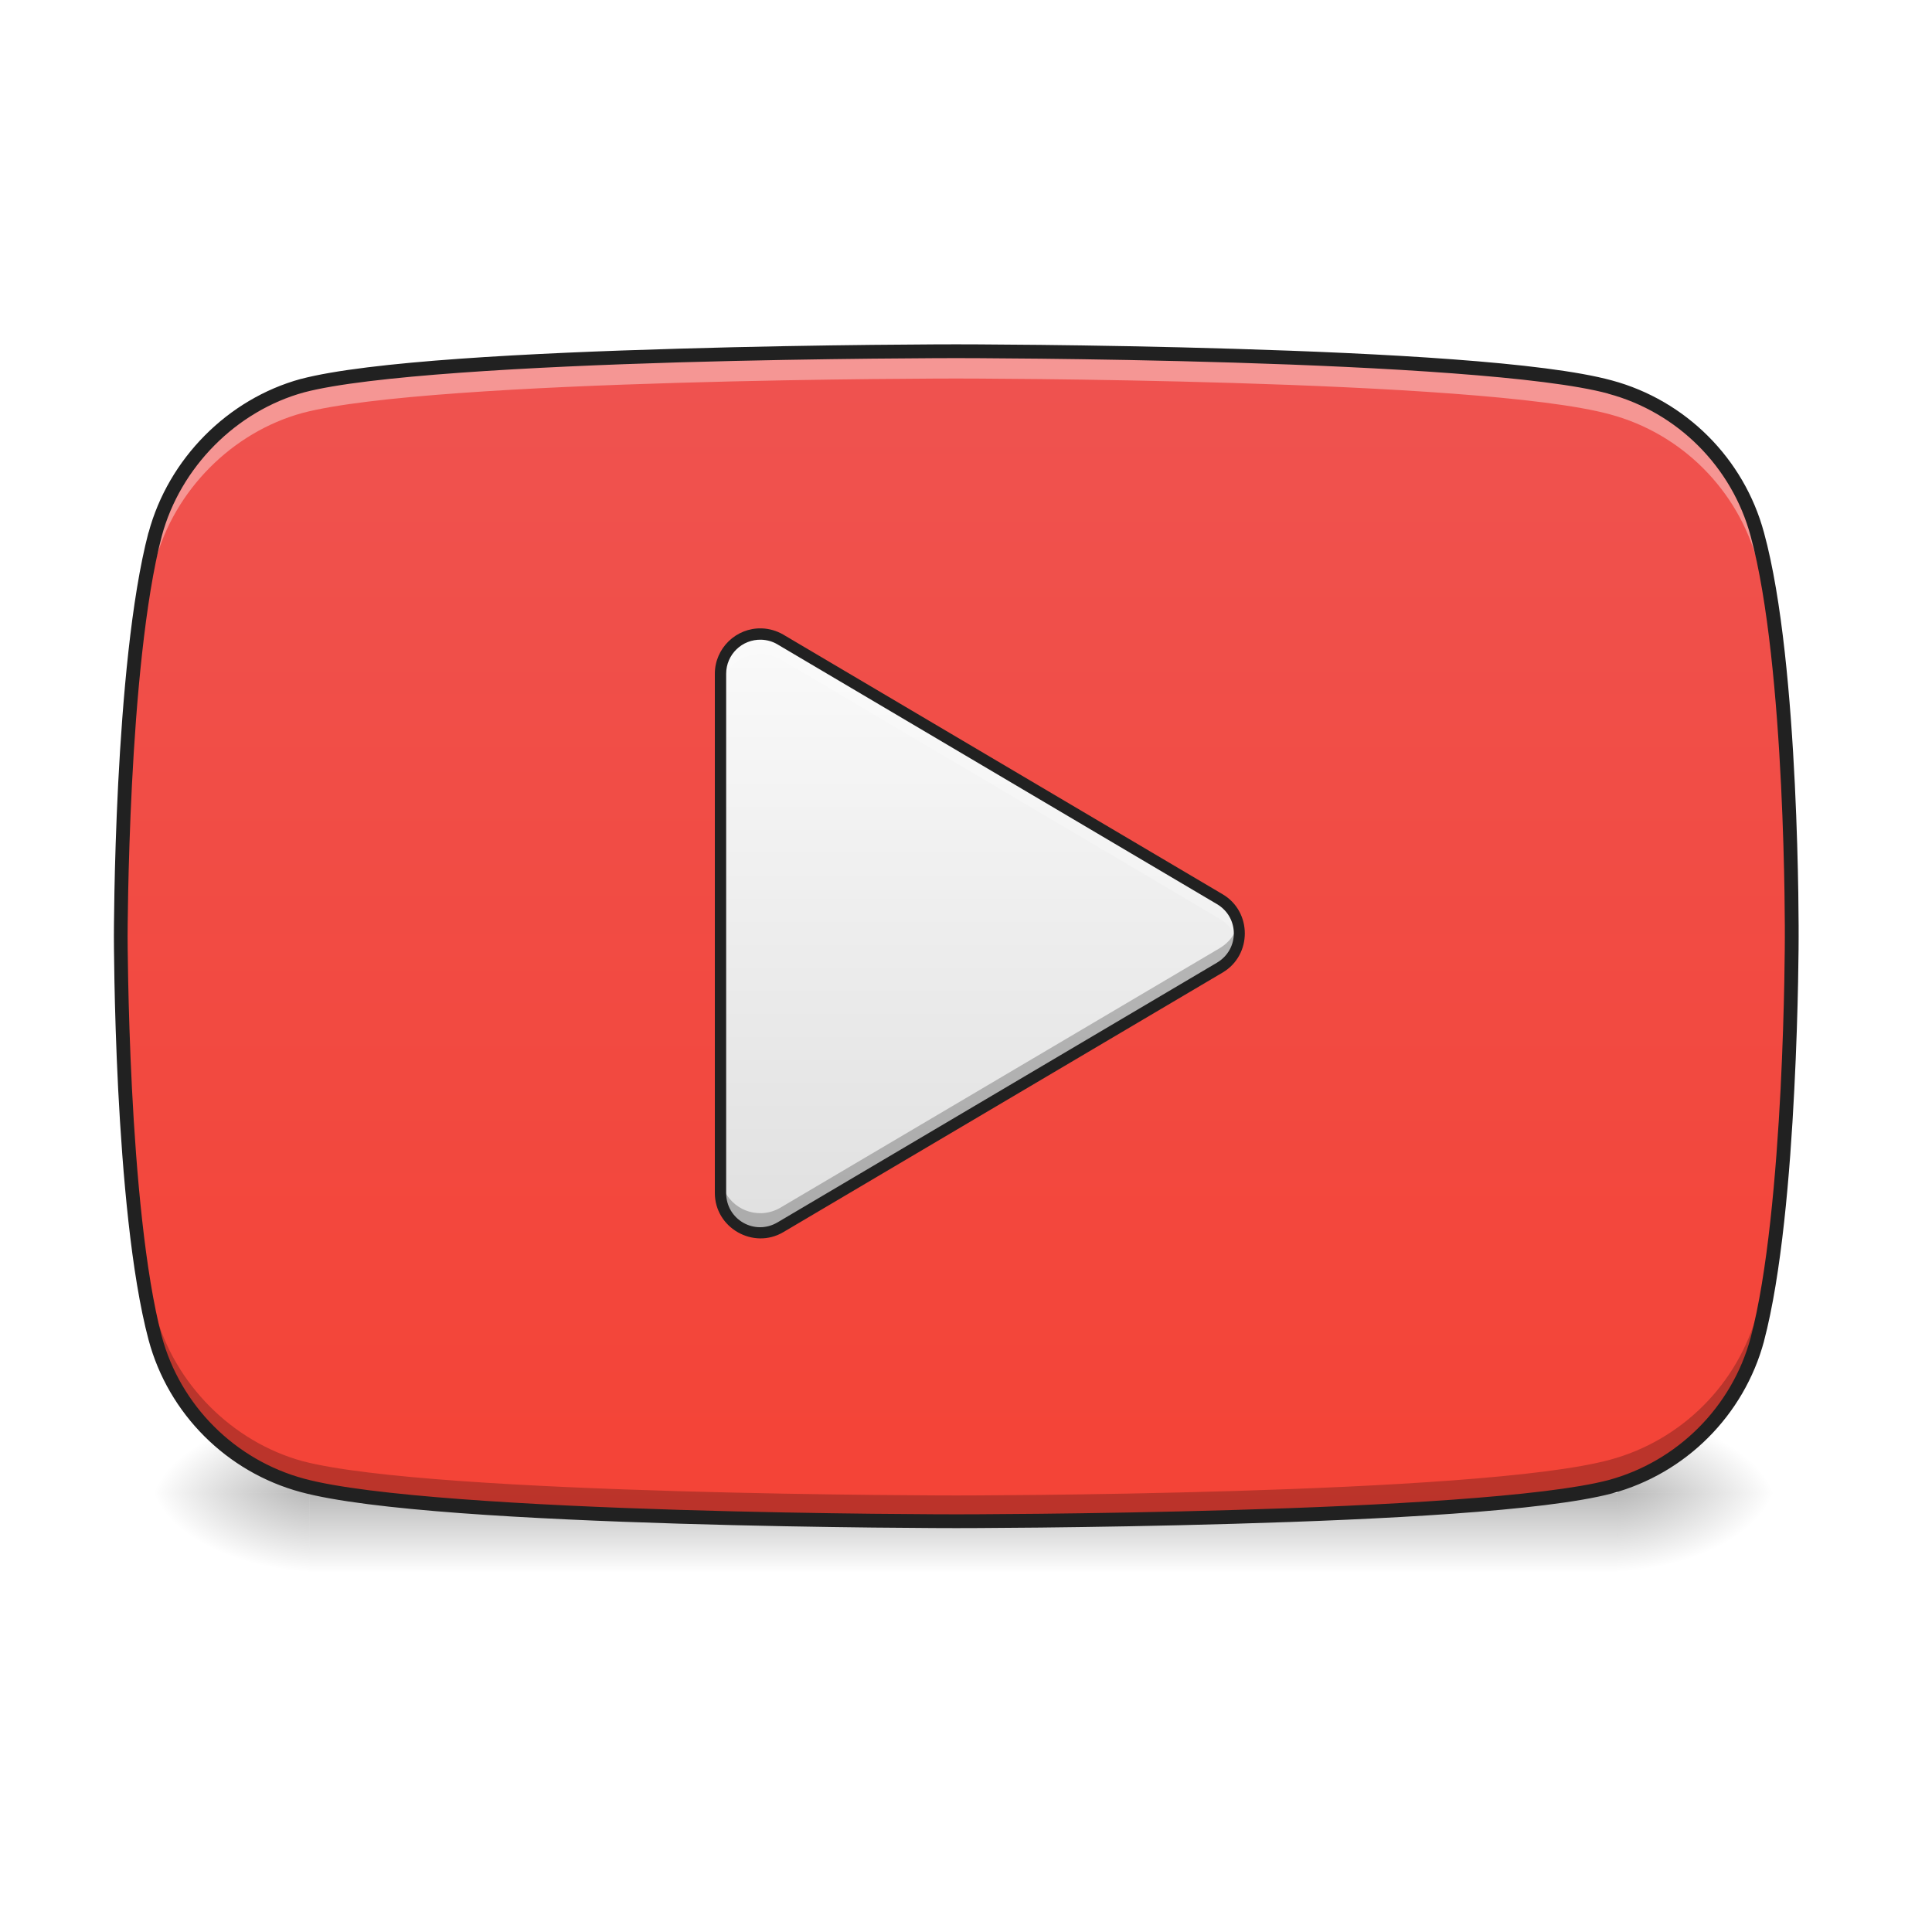
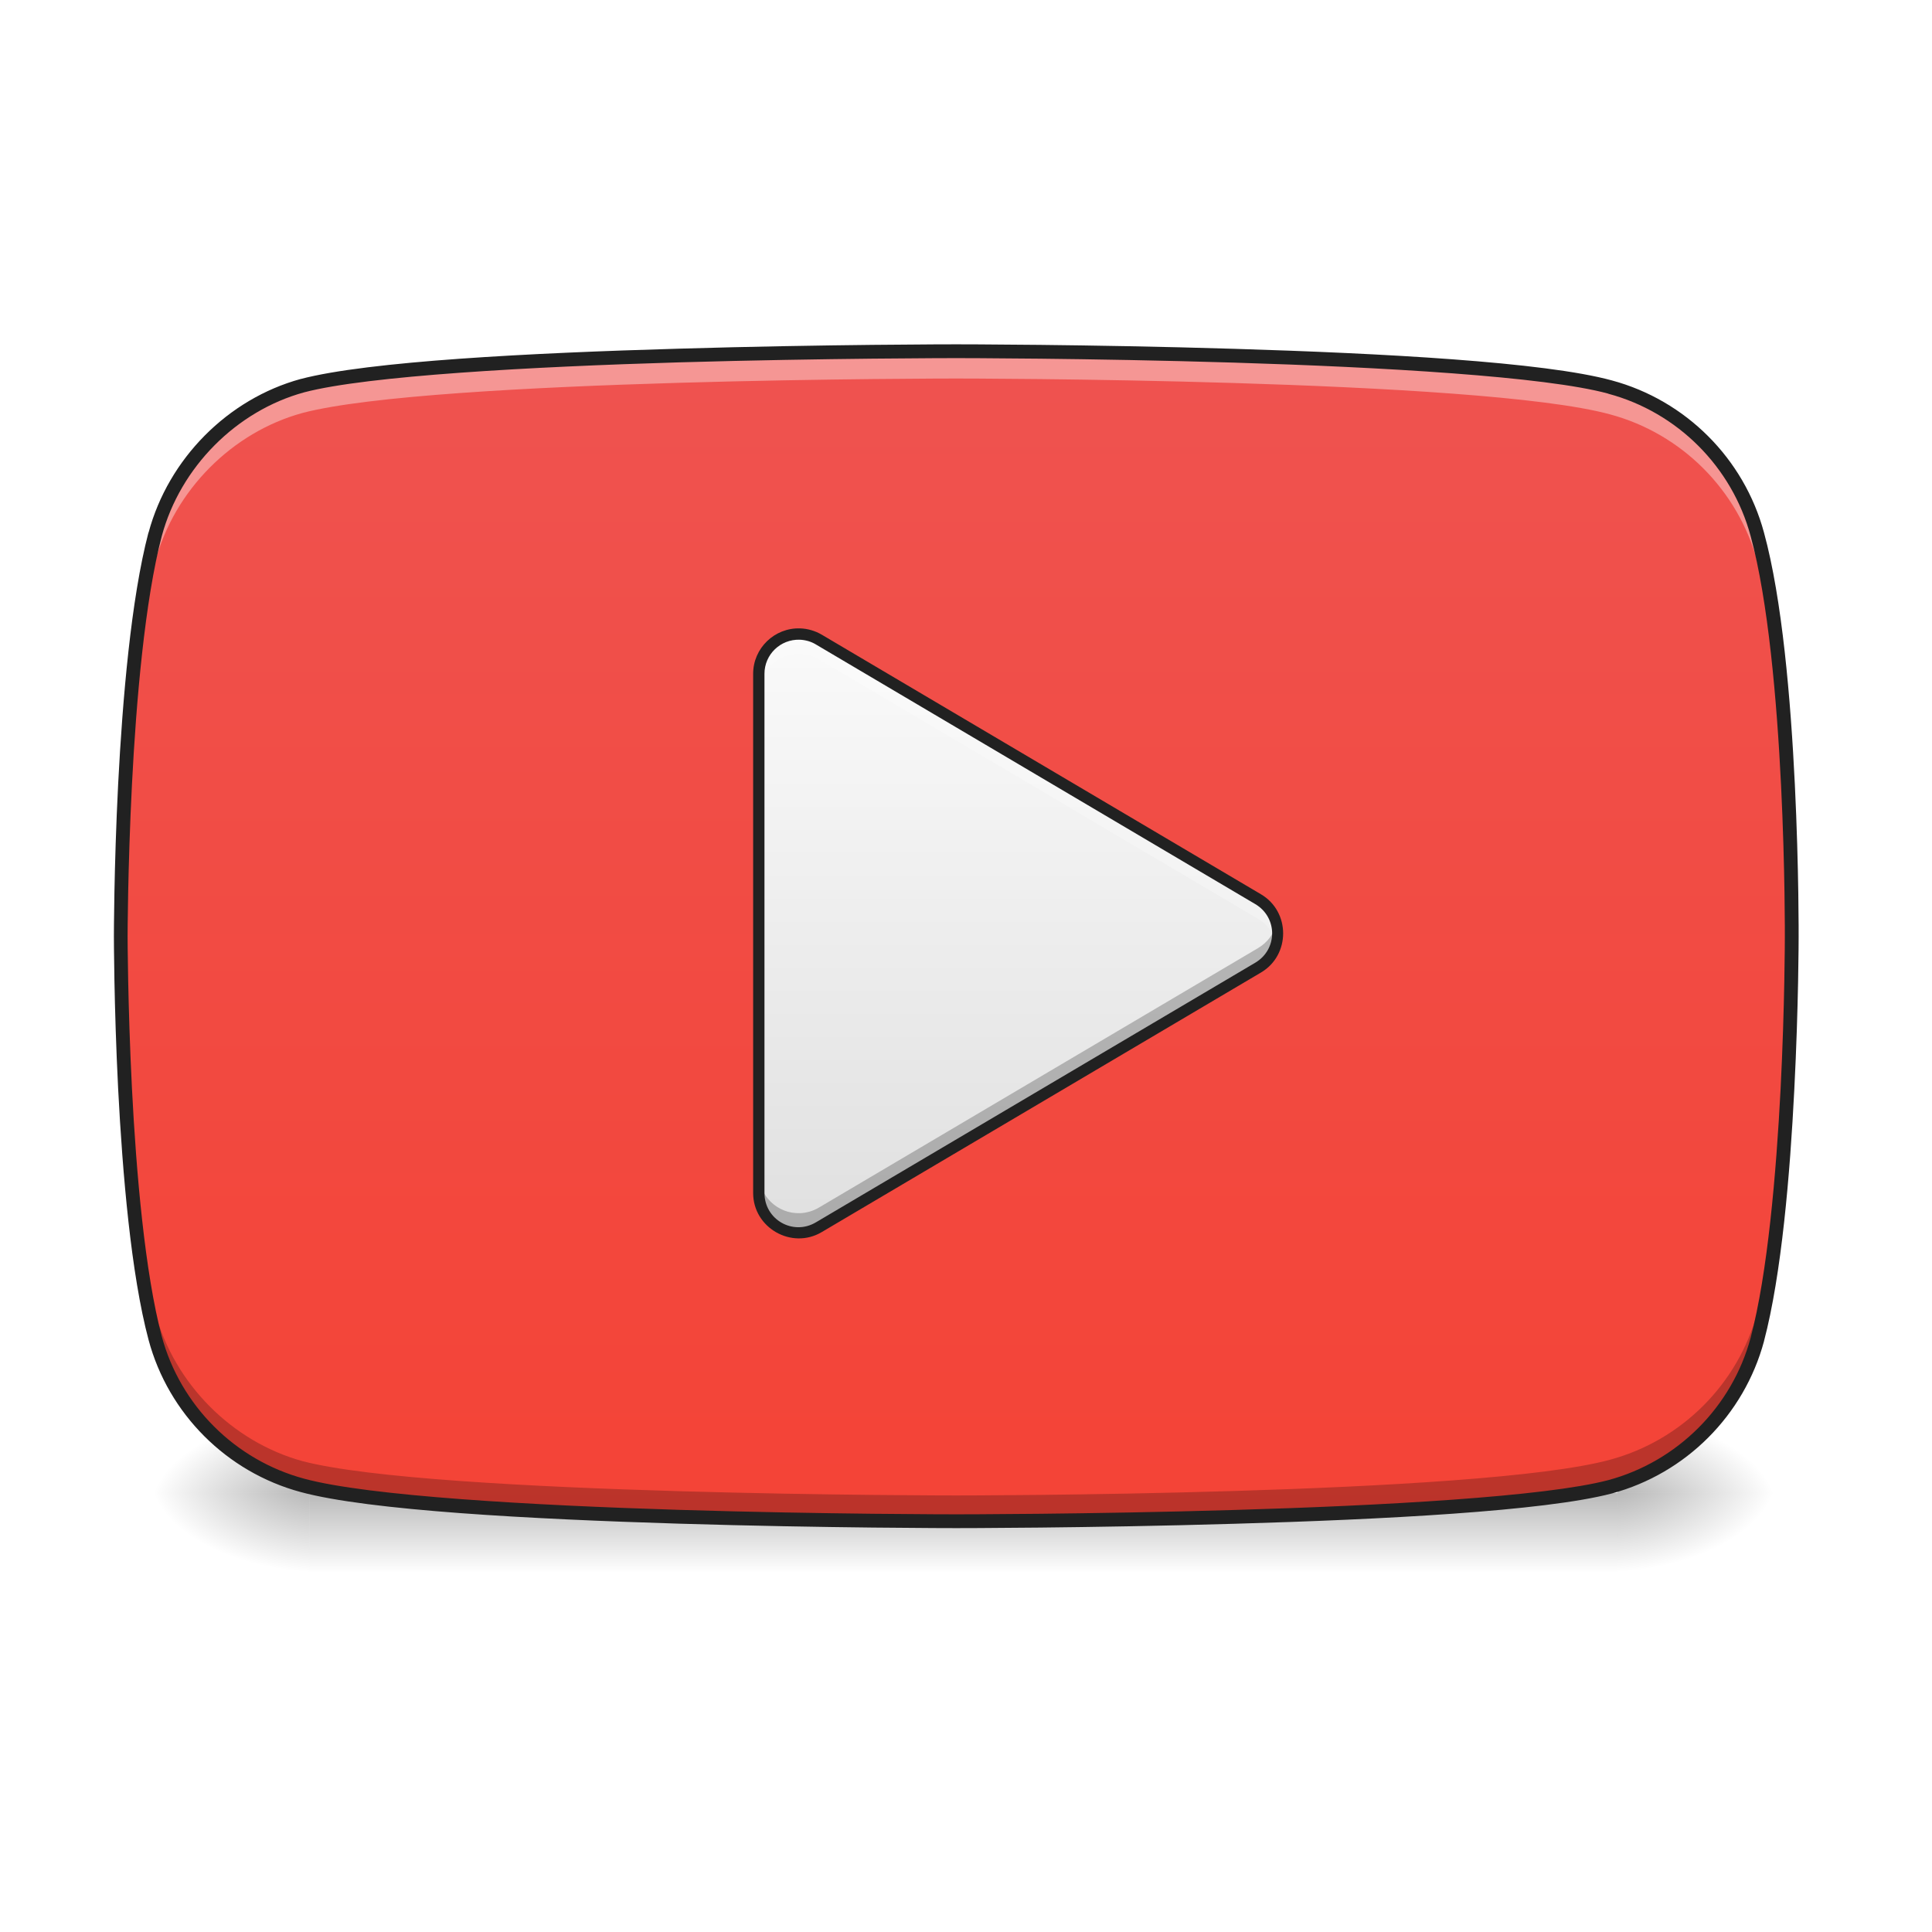
<svg xmlns="http://www.w3.org/2000/svg" width="64pt" height="64pt" viewBox="0 0 64 64" version="1.1">
  <defs>
    <linearGradient id="linear0" gradientUnits="userSpaceOnUse" x1="254" y1="233.5" x2="254" y2="254.667" gradientTransform="matrix(0.125012,0,0,0.125012,-0.00000763012,20.26236)">
      <stop offset="0" style="stop-color:rgb(0%,0%,0%);stop-opacity:0.275;" />
      <stop offset="1" style="stop-color:rgb(0%,0%,0%);stop-opacity:0;" />
    </linearGradient>
    <radialGradient id="radial0" gradientUnits="userSpaceOnUse" cx="450.909" cy="189.579" fx="450.909" fy="189.579" r="21.167" gradientTransform="matrix(0.000000348341,-0.156265,-0.281277,-0.000000203077,106.2459,120.5755)">
      <stop offset="0" style="stop-color:rgb(0%,0%,0%);stop-opacity:0.314;" />
      <stop offset="0.222" style="stop-color:rgb(0%,0%,0%);stop-opacity:0.275;" />
      <stop offset="1" style="stop-color:rgb(0%,0%,0%);stop-opacity:0;" />
    </radialGradient>
    <radialGradient id="radial1" gradientUnits="userSpaceOnUse" cx="450.909" cy="189.579" fx="450.909" fy="189.579" r="21.167" gradientTransform="matrix(-0.000000348341,0.156265,0.281277,0.000000203077,-42.40904,-21.67017)">
      <stop offset="0" style="stop-color:rgb(0%,0%,0%);stop-opacity:0.314;" />
      <stop offset="0.222" style="stop-color:rgb(0%,0%,0%);stop-opacity:0.275;" />
      <stop offset="1" style="stop-color:rgb(0%,0%,0%);stop-opacity:0;" />
    </radialGradient>
    <radialGradient id="radial2" gradientUnits="userSpaceOnUse" cx="450.909" cy="189.579" fx="450.909" fy="189.579" r="21.167" gradientTransform="matrix(-0.000000348341,-0.156265,0.281277,-0.000000203077,-42.40904,120.5755)">
      <stop offset="0" style="stop-color:rgb(0%,0%,0%);stop-opacity:0.314;" />
      <stop offset="0.222" style="stop-color:rgb(0%,0%,0%);stop-opacity:0.275;" />
      <stop offset="1" style="stop-color:rgb(0%,0%,0%);stop-opacity:0;" />
    </radialGradient>
    <radialGradient id="radial3" gradientUnits="userSpaceOnUse" cx="450.909" cy="189.579" fx="450.909" fy="189.579" r="21.167" gradientTransform="matrix(0.000000348341,0.156265,-0.281277,0.000000203077,106.2459,-21.67017)">
      <stop offset="0" style="stop-color:rgb(0%,0%,0%);stop-opacity:0.314;" />
      <stop offset="0.222" style="stop-color:rgb(0%,0%,0%);stop-opacity:0.275;" />
      <stop offset="1" style="stop-color:rgb(0%,0%,0%);stop-opacity:0;" />
    </radialGradient>
    <linearGradient id="linear1" gradientUnits="userSpaceOnUse" x1="254" y1="191.167" x2="254" y2="-126.333" gradientTransform="matrix(0.125012,0,0,0.125012,0,26.87757)">
      <stop offset="0" style="stop-color:rgb(95.686%,26.275%,21.176%);stop-opacity:1;" />
      <stop offset="1" style="stop-color:rgb(93.725%,32.549%,31.373%);stop-opacity:1;" />
    </linearGradient>
-     <linearGradient id="linear2" gradientUnits="userSpaceOnUse" x1="254" y1="53.583" x2="254" y2="-105.167" gradientTransform="matrix(0.125012,0,0,0.125012,-1.275949,34.14403)">
+     <linearGradient id="linear2" gradientUnits="userSpaceOnUse" x1="254" y1="53.583" x2="254" y2="-105.167" gradientTransform="matrix(0.125012,0,0,0.125012,-0.0064602,34.14403)">
      <stop offset="0" style="stop-color:rgb(87.843%,87.843%,87.843%);stop-opacity:1;" />
      <stop offset="1" style="stop-color:rgb(98.039%,98.039%,98.039%);stop-opacity:1;" />
    </linearGradient>
  </defs>
  <g id="surface1">
    <path style=" stroke:none;fill-rule:nonzero;fill:url(#linear0);" d="M 10.254 49.453 L 53.582 49.453 L 53.582 52.098 L 10.254 52.098 Z M 10.254 49.453 " />
    <path style=" stroke:none;fill-rule:nonzero;fill:url(#radial0);" d="M 53.582 49.453 L 58.875 49.453 L 58.875 46.805 L 53.582 46.805 Z M 53.582 49.453 " />
    <path style=" stroke:none;fill-rule:nonzero;fill:url(#radial1);" d="M 10.254 49.453 L 4.961 49.453 L 4.961 52.098 L 10.254 52.098 Z M 10.254 49.453 " />
    <path style=" stroke:none;fill-rule:nonzero;fill:url(#radial2);" d="M 10.254 49.453 L 4.961 49.453 L 4.961 46.805 L 10.254 46.805 Z M 10.254 49.453 " />
    <path style=" stroke:none;fill-rule:nonzero;fill:url(#radial3);" d="M 53.582 49.453 L 58.875 49.453 L 58.875 52.098 L 53.582 52.098 Z M 53.582 49.453 " />
    <path style=" stroke:none;fill-rule:nonzero;fill:url(#linear1);" d="M 58.215 17.699 C 57.574 15.328 55.707 13.461 53.336 12.82 C 49.004 11.637 31.676 11.637 31.676 11.637 C 31.676 11.637 14.352 11.637 10.02 12.773 C 7.695 13.414 5.777 15.328 5.141 17.699 C 4 22.031 4 31.012 4 31.012 C 4 31.012 4 40.043 5.141 44.328 C 5.777 46.699 7.648 48.566 10.02 49.207 C 14.395 50.391 31.676 50.391 31.676 50.391 C 31.676 50.391 49.004 50.391 53.336 49.25 C 55.707 48.613 57.574 46.742 58.215 44.375 C 59.355 40.043 59.355 31.059 59.355 31.059 C 59.355 31.059 59.398 22.031 58.215 17.699 Z M 58.215 17.699 " />
    <path style=" stroke:none;fill-rule:nonzero;fill:rgb(100%,100%,100%);fill-opacity:0.392;" d="M 31.676 11.637 C 31.676 11.637 14.352 11.637 10.02 12.773 C 7.695 13.414 5.777 15.328 5.141 17.699 C 4 22.031 4 31.012 4 31.012 C 4 31.012 4 31.18 4.004 31.469 C 4.02 29.609 4.152 22.359 5.141 18.605 C 5.777 16.234 7.695 14.316 10.02 13.68 C 14.352 12.539 31.676 12.539 31.676 12.539 C 31.676 12.539 49.004 12.539 53.336 13.727 C 55.707 14.363 57.574 16.234 58.215 18.605 C 59.219 22.277 59.34 29.312 59.352 31.367 C 59.352 31.207 59.355 31.059 59.355 31.059 C 59.355 31.059 59.398 22.031 58.215 17.699 C 57.574 15.328 55.707 13.461 53.336 12.82 C 49.004 11.637 31.676 11.637 31.676 11.637 Z M 31.676 11.637 " />
    <path style=" stroke:none;fill-rule:nonzero;fill:rgb(0%,0%,0%);fill-opacity:0.235;" d="M 31.676 50.445 C 31.676 50.445 14.352 50.445 10.02 49.305 C 7.695 48.668 5.777 46.75 5.141 44.379 C 4 40.051 4 31.066 4 31.066 C 4 31.066 4 30.898 4.004 30.613 C 4.02 32.473 4.152 39.719 5.141 43.477 C 5.777 45.848 7.695 47.762 10.02 48.402 C 14.352 49.539 31.676 49.539 31.676 49.539 C 31.676 49.539 49.004 49.539 53.336 48.355 C 55.707 47.715 57.574 45.848 58.215 43.477 C 59.219 39.801 59.34 32.766 59.352 30.711 C 59.352 30.871 59.355 31.02 59.355 31.02 C 59.355 31.02 59.398 40.051 58.215 44.379 C 57.574 46.75 55.707 48.621 53.336 49.258 C 49.004 50.445 31.676 50.445 31.676 50.445 Z M 31.676 50.445 " />
-     <path style=" stroke:none;fill-rule:nonzero;fill:url(#linear2);" d="M 25.23 21.004 C 24.484 20.98 23.867 21.574 23.867 22.32 L 23.867 39.52 C 23.867 40.539 24.977 41.172 25.855 40.652 L 40.41 32.055 C 41.27 31.543 41.27 30.297 40.41 29.785 L 25.855 21.188 C 25.664 21.074 25.449 21.012 25.23 21.004 Z M 25.23 21.004 " />
-     <path style=" stroke:none;fill-rule:nonzero;fill:rgb(100%,100%,100%);fill-opacity:0.235;" d="M 25.16 21.004 C 24.449 21.016 23.867 21.598 23.867 22.32 L 23.867 22.973 C 23.867 22.23 24.484 21.633 25.23 21.66 C 25.449 21.664 25.664 21.73 25.855 21.84 L 40.41 30.441 C 40.73 30.633 40.934 30.926 41.016 31.246 C 41.148 30.711 40.949 30.105 40.41 29.785 L 25.855 21.188 C 25.664 21.074 25.449 21.012 25.23 21.004 C 25.207 21.004 25.184 21.004 25.16 21.004 Z M 25.16 21.004 " />
-     <path style=" stroke:none;fill-rule:nonzero;fill:rgb(0%,0%,0%);fill-opacity:0.235;" d="M 25.16 40.844 C 24.449 40.828 23.867 40.246 23.867 39.527 L 23.867 38.871 C 23.867 39.617 24.484 40.211 25.23 40.188 C 25.449 40.18 25.664 40.117 25.855 40.004 L 40.41 31.406 C 40.73 31.215 40.934 30.918 41.016 30.598 C 41.148 31.133 40.949 31.742 40.41 32.059 L 25.855 40.66 C 25.664 40.773 25.449 40.836 25.23 40.844 C 25.207 40.844 25.184 40.844 25.16 40.844 Z M 25.16 40.844 " />
-     <path style=" stroke:none;fill-rule:nonzero;fill:rgb(12.941%,12.941%,12.941%);fill-opacity:1;" d="M 25.234 20.816 C 24.387 20.789 23.68 21.473 23.68 22.32 L 23.68 39.52 C 23.68 40.676 24.957 41.402 25.949 40.816 L 40.504 32.215 C 41.48 31.637 41.48 30.203 40.504 29.625 L 25.949 21.023 C 25.734 20.898 25.488 20.824 25.234 20.816 Z M 25.223 21.191 C 25.41 21.199 25.598 21.25 25.758 21.348 L 40.312 29.949 C 41.059 30.391 41.059 31.449 40.312 31.891 L 25.758 40.492 C 25 40.941 24.055 40.402 24.055 39.52 L 24.055 22.32 C 24.055 21.68 24.582 21.172 25.223 21.191 Z M 25.223 21.191 " />
+     <path style=" stroke:none;fill-rule:nonzero;fill:url(#linear2);" d="M 26.5 21.004 C 25.754 20.98 25.137 21.574 25.137 22.32 L 25.137 39.52 C 25.137 40.539 26.246 41.172 27.125 40.652 L 41.676 32.055 C 42.539 31.543 42.539 30.297 41.676 29.785 L 27.125 21.188 C 26.934 21.074 26.719 21.012 26.5 21.004 Z M 26.5 21.004 " />
+     <path style=" stroke:none;fill-rule:nonzero;fill:rgb(100%,100%,100%);fill-opacity:0.235;" d="M 26.43 21.004 C 25.715 21.016 25.137 21.598 25.137 22.32 L 25.137 22.973 C 25.137 22.23 25.754 21.633 26.5 21.66 C 26.719 21.664 26.934 21.73 27.125 21.84 L 41.676 30.441 C 42 30.633 42.203 30.926 42.285 31.246 C 42.418 30.711 42.215 30.105 41.676 29.785 L 27.125 21.188 C 26.934 21.074 26.719 21.012 26.5 21.004 C 26.477 21.004 26.453 21.004 26.43 21.004 Z M 26.43 21.004 " />
+     <path style=" stroke:none;fill-rule:nonzero;fill:rgb(0%,0%,0%);fill-opacity:0.235;" d="M 26.43 40.844 C 25.715 40.828 25.137 40.246 25.137 39.527 L 25.137 38.871 C 25.137 39.617 25.754 40.211 26.5 40.188 C 26.719 40.18 26.934 40.117 27.125 40.004 L 41.676 31.406 C 42 31.215 42.203 30.918 42.285 30.598 C 42.418 31.133 42.215 31.742 41.676 32.059 L 27.125 40.66 C 26.934 40.773 26.719 40.836 26.5 40.844 C 26.477 40.844 26.453 40.844 26.43 40.844 Z M 26.43 40.844 " />
+     <path style=" stroke:none;fill-rule:nonzero;fill:rgb(12.941%,12.941%,12.941%);fill-opacity:1;" d="M 26.504 20.816 C 25.656 20.789 24.949 21.473 24.949 22.32 L 24.949 39.52 C 24.949 40.676 26.227 41.402 27.219 40.816 L 41.773 32.215 C 42.75 31.637 42.75 30.203 41.773 29.625 L 27.219 21.023 C 27.004 20.898 26.758 20.824 26.504 20.816 Z M 26.492 21.191 C 26.68 21.199 26.867 21.25 27.027 21.348 L 41.582 29.949 C 42.328 30.391 42.328 31.449 41.582 31.891 L 27.027 40.492 C 26.27 40.941 25.324 40.402 25.324 39.52 L 25.324 22.32 C 25.324 21.68 25.852 21.172 26.492 21.191 Z M 26.492 21.191 " />
    <path style=" stroke:none;fill-rule:nonzero;fill:rgb(12.941%,12.941%,12.941%);fill-opacity:1;" d="M 31.676 11.406 C 31.676 11.406 27.344 11.406 22.465 11.551 C 17.59 11.691 12.199 11.965 9.961 12.555 L 9.957 12.555 C 7.551 13.215 5.582 15.188 4.922 17.641 L 4.918 17.641 C 4.34 19.844 4.059 23.176 3.914 25.969 C 3.773 28.762 3.773 31.012 3.773 31.012 C 3.773 31.012 3.773 33.277 3.914 36.074 C 4.059 38.875 4.34 42.203 4.922 44.387 C 5.578 46.836 7.512 48.766 9.961 49.426 C 12.223 50.039 17.609 50.324 22.484 50.473 C 27.355 50.621 31.676 50.621 31.676 50.621 C 31.676 50.621 36.012 50.621 40.887 50.477 C 45.766 50.336 51.156 50.062 53.395 49.473 C 55.844 48.812 57.773 46.883 58.434 44.434 L 58.434 44.43 C 59.016 42.227 59.297 38.898 59.438 36.102 C 59.582 33.312 59.582 31.062 59.582 31.059 C 59.582 31.059 59.594 28.797 59.457 25.992 C 59.32 23.188 59.039 19.848 58.434 17.641 C 57.773 15.191 55.844 13.262 53.395 12.602 C 51.156 11.988 45.766 11.703 40.891 11.555 C 36.012 11.406 31.676 11.406 31.676 11.406 Z M 31.676 11.863 C 31.676 11.863 36.008 11.863 40.875 12.012 C 45.742 12.16 51.184 12.469 53.273 13.039 L 53.277 13.043 C 55.566 13.656 57.375 15.465 57.992 17.758 C 58.574 19.887 58.863 23.223 59 26.016 C 59.137 28.809 59.125 31.059 59.125 31.059 C 59.125 31.059 59.125 33.301 58.984 36.082 C 58.84 38.859 58.555 42.188 57.992 44.316 C 57.375 46.605 55.566 48.414 53.277 49.031 C 51.184 49.582 45.746 49.879 40.875 50.02 C 36.008 50.164 31.676 50.164 31.676 50.164 C 31.676 50.164 27.359 50.164 22.496 50.016 C 17.633 49.867 12.195 49.559 10.078 48.984 C 7.785 48.367 5.977 46.559 5.359 44.27 C 4.801 42.164 4.512 38.84 4.371 36.051 C 4.23 33.266 4.227 31.012 4.227 31.012 C 4.227 31.012 4.23 28.773 4.371 25.992 C 4.512 23.211 4.801 19.887 5.359 17.758 C 5.977 15.469 7.836 13.609 10.078 12.996 C 12.176 12.445 17.613 12.148 22.48 12.004 C 27.348 11.863 31.676 11.863 31.676 11.863 Z M 31.676 11.863 " />
  </g>
</svg>
